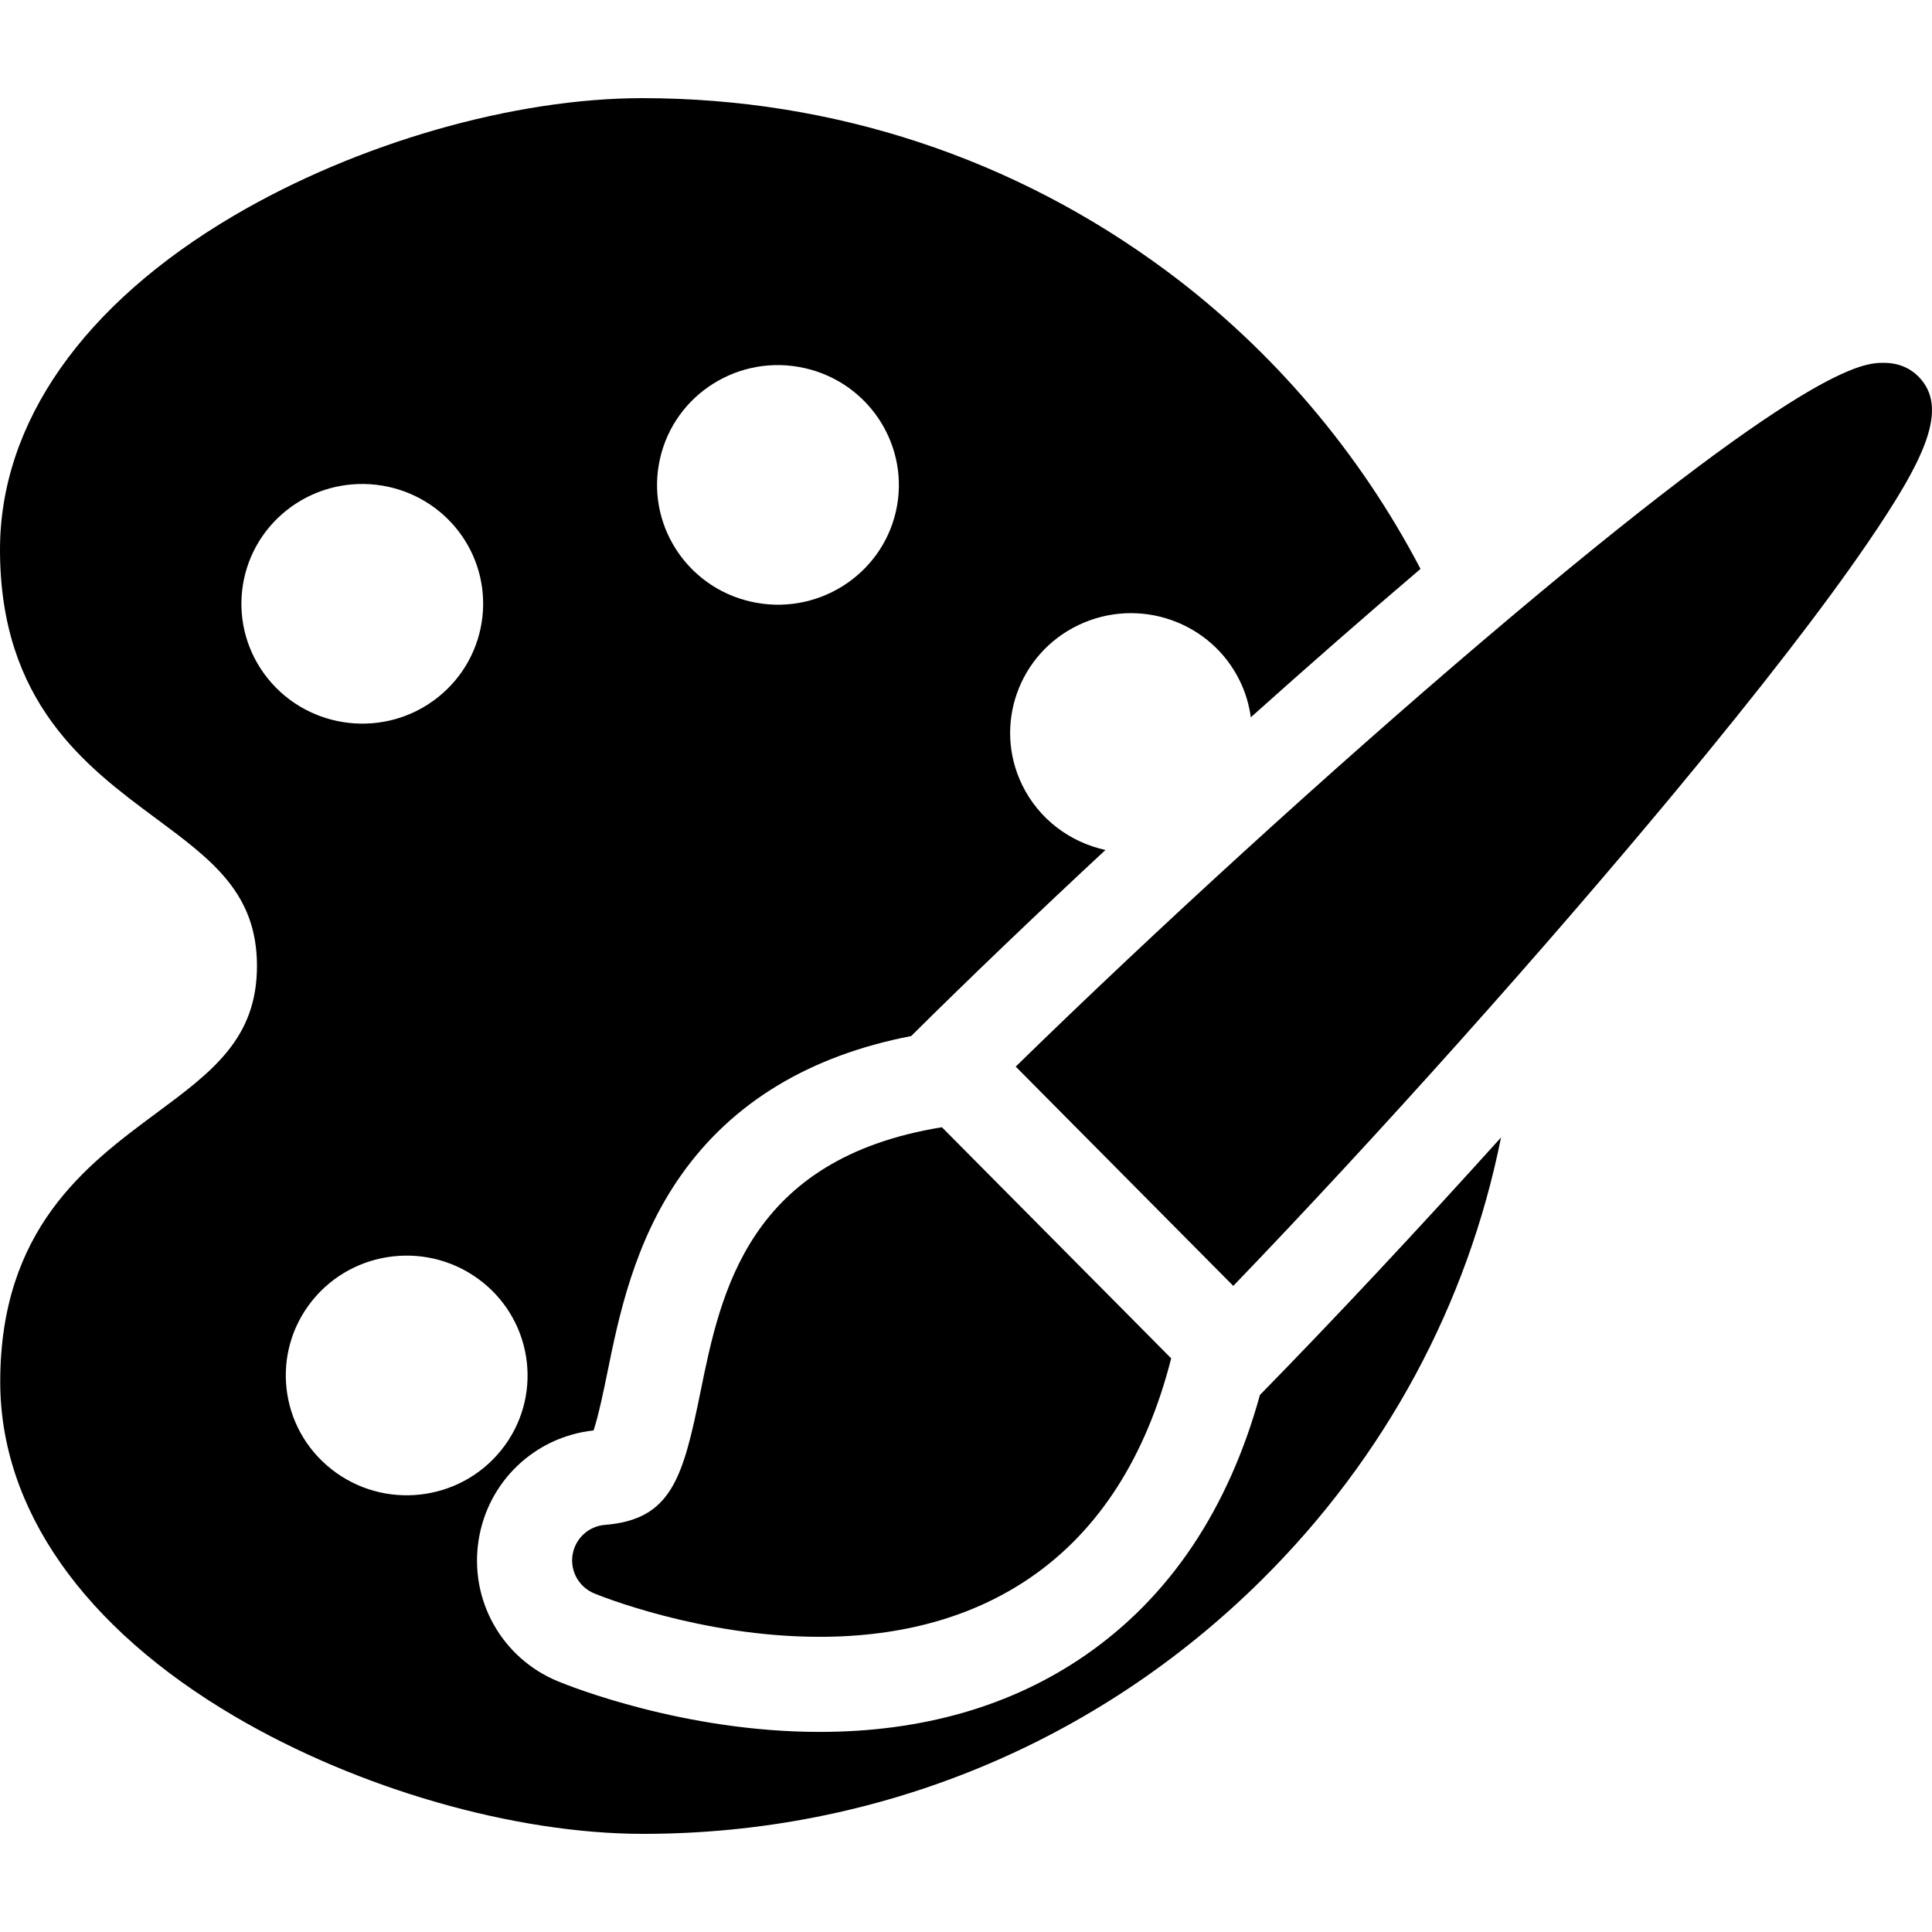
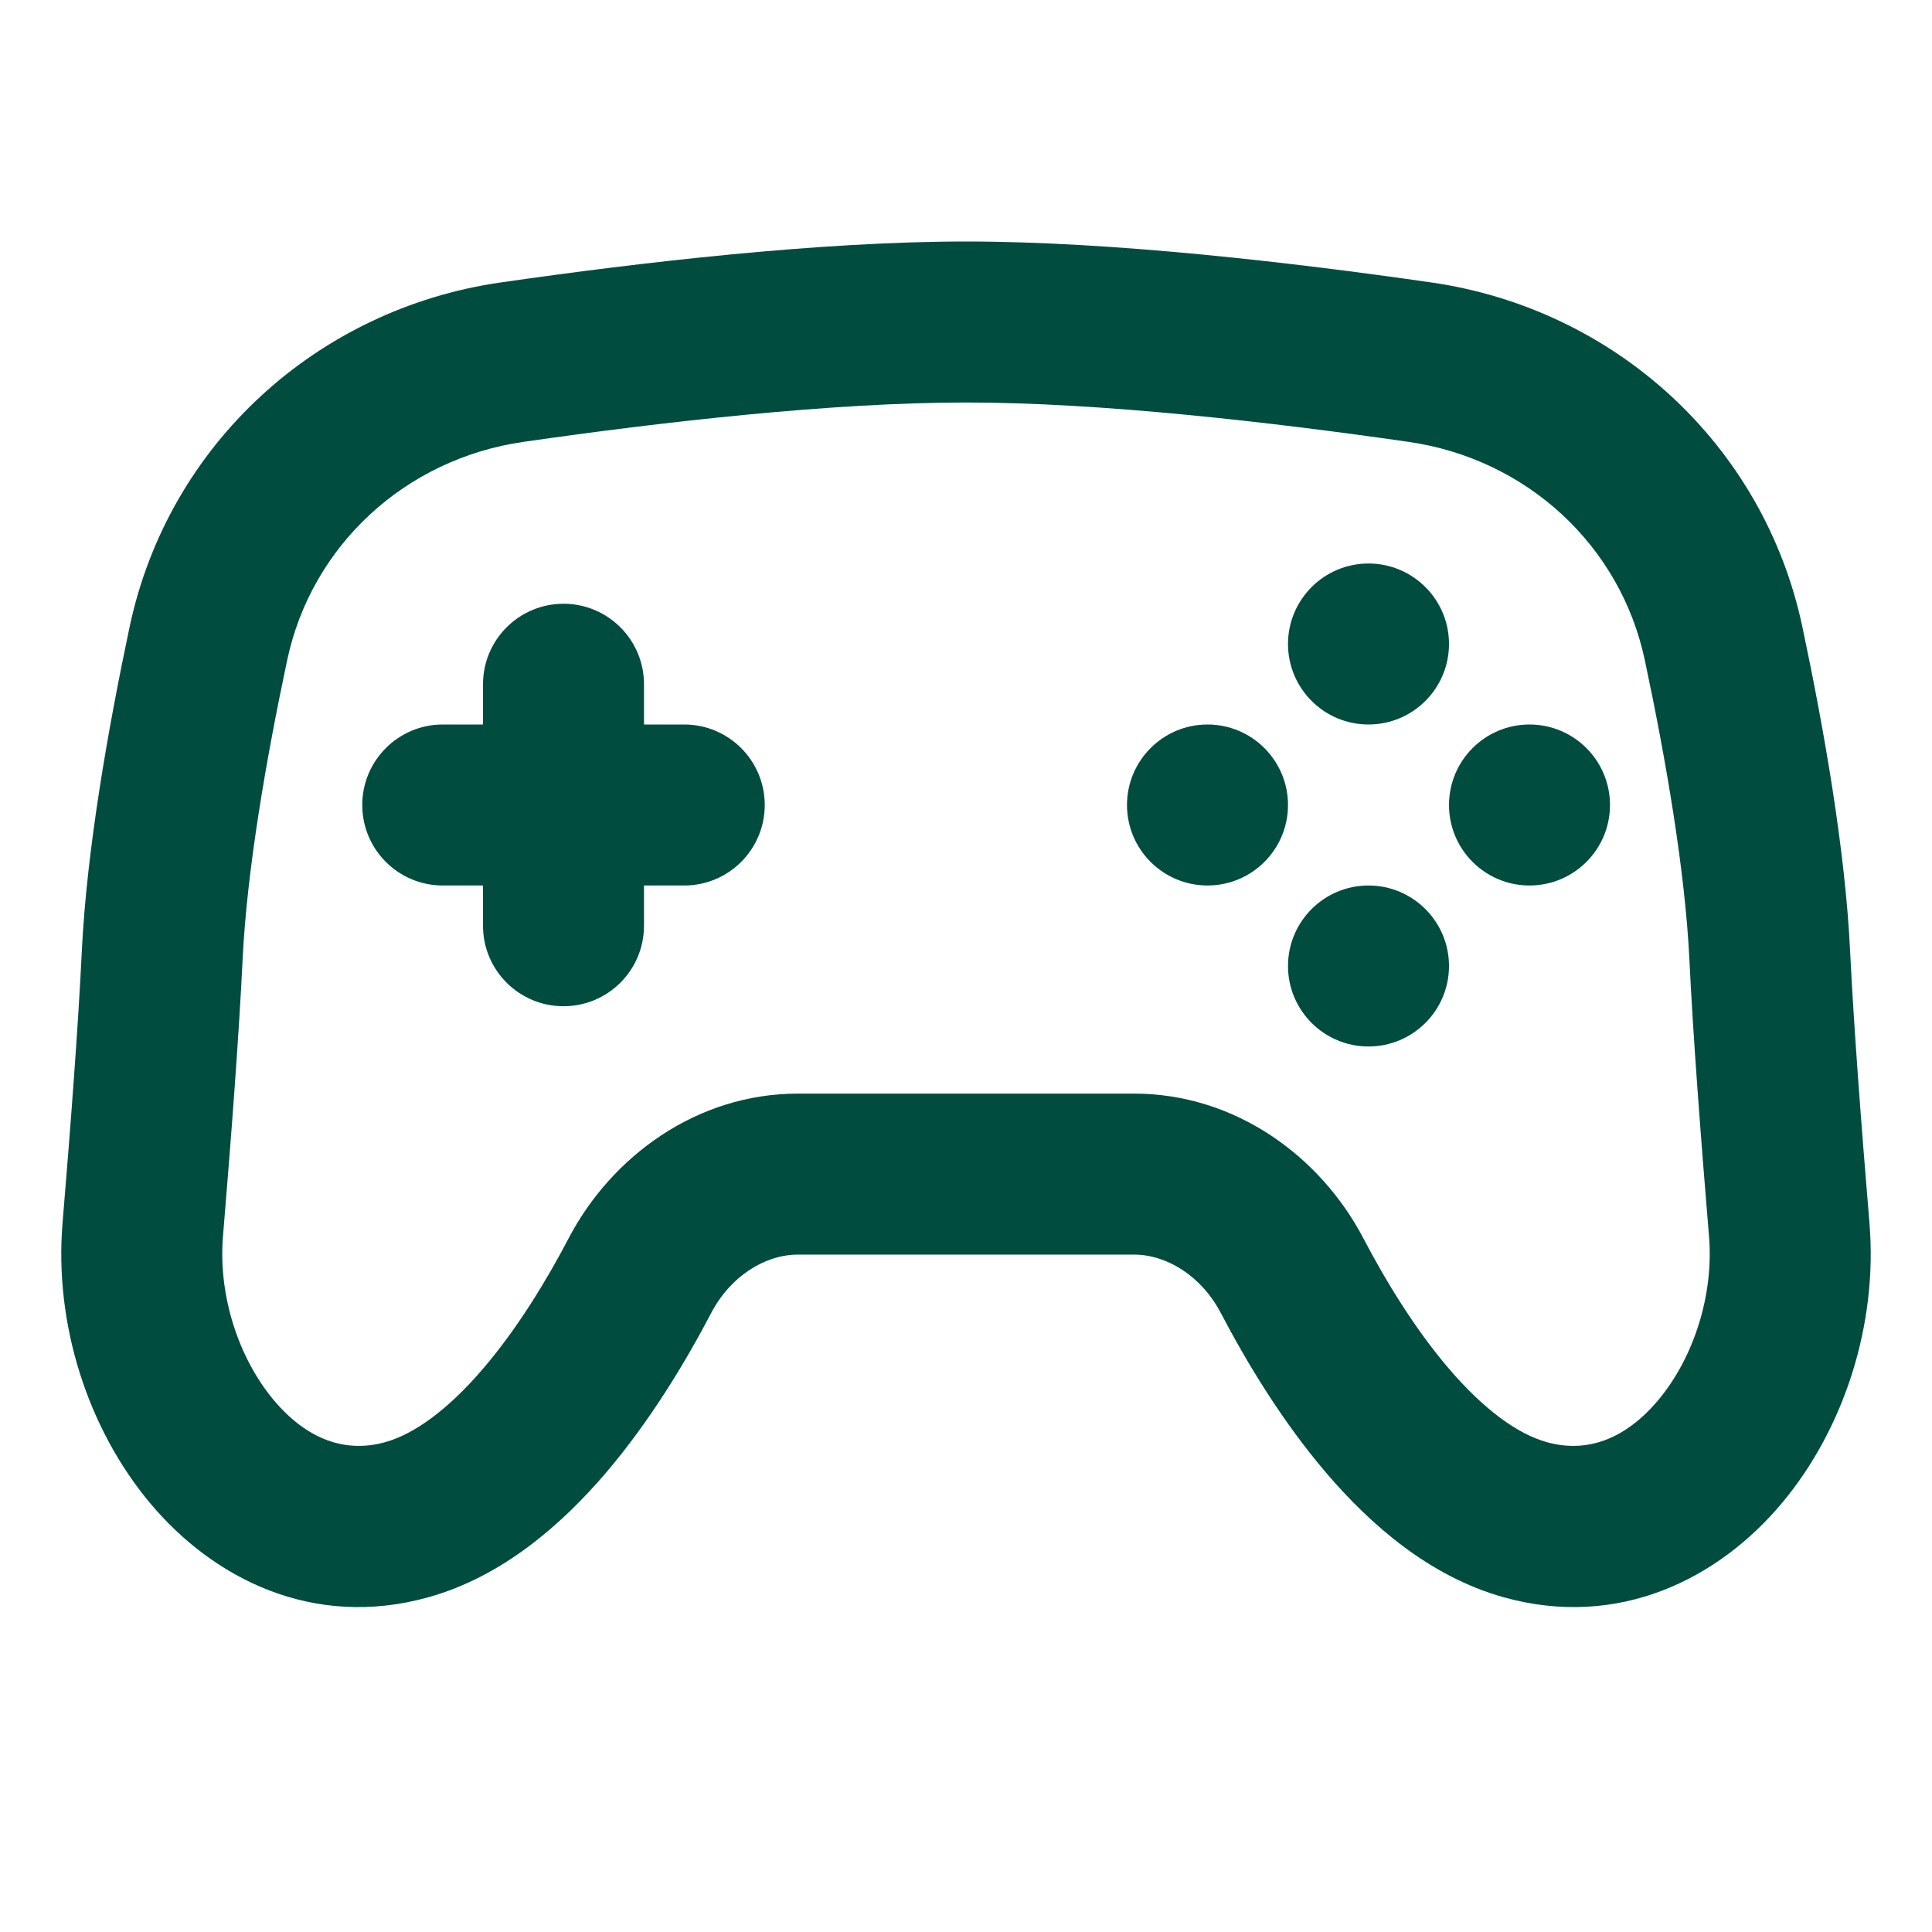
- <svg xmlns="http://www.w3.org/2000/svg" fill="#000000" height="800px" width="800px" version="1.1" id="Capa_1" viewBox="0 0 325.04 325.04" xml:space="preserve">
-   <g>
-     <path d="M117.866,234.088c-2.956,14.532-4.875,21.558-16.092,22.458c-2.764,0.222-5.015,2.308-5.446,5.047   c-0.432,2.738,1.069,5.416,3.631,6.477c0.721,0.298,17.877,7.308,37.921,7.309c0.003,0,0.005,0,0.007,0   c13.968,0,25.95-3.386,35.612-10.063c11.45-7.912,19.344-20.294,23.541-36.788l-38.572-38.88   C125.871,194.924,121.253,217.436,117.866,234.088z" />
-     <path d="M322.745,63.336c-1.037-1.046-2.887-2.293-5.806-2.293c-3.423,0-12.516,0-67.74,46.992   c-25.509,21.706-54.92,48.559-78.314,71.41l36.603,36.894c24.061-25.009,52.129-56.355,74.451-83.258   c14.096-16.986,24.935-31.002,32.216-41.657C323.799,77.311,328.023,68.655,322.745,63.336z" />
-     <path d="M182.595,278.479c-12.387,8.56-27.429,12.899-44.716,12.899c-22.753-0.001-41.919-7.649-44.046-8.527   c-9.425-3.906-14.898-13.673-13.31-23.749c1.555-9.871,9.463-17.373,19.341-18.446c0.861-2.571,1.813-7.254,2.323-9.758   c1.878-9.23,4.449-21.873,12.358-33.126c8.637-12.287,21.656-20.165,38.751-23.466c9.811-9.737,21.005-20.443,32.686-31.308   c-5.905-1.281-11.185-5.127-14.017-10.944c-4.875-10.02-0.623-22.073,9.484-26.895c10.133-4.834,22.287-0.612,27.155,9.423   c0.961,1.978,1.555,4.033,1.832,6.096c9.688-8.677,19.309-17.099,28.392-24.828c0.054-0.046,0.105-0.09,0.16-0.136   c-10.209-19.536-24.849-36.845-42.687-50.098c-25.614-19.031-56.114-29.096-88.2-29.104c-0.01,0-0.017,0-0.025,0   c-21.654,0-47.976,7.566-68.697,19.749C13.981,51.193-0.005,71.163,0,92.49c0.008,25.748,14.53,36.518,26.199,45.171   c9.515,7.057,17.03,12.63,17.034,24.844c0.003,12.213-7.508,17.781-17.018,24.831c-11.665,8.648-26.184,19.412-26.176,45.163   c0.006,21.324,14.001,41.299,39.406,56.244c20.736,12.198,47.072,19.78,68.73,19.786c0.015,0,0.028,0,0.042,0   c39.305,0,76.254-15.171,104.044-42.72c20.837-20.655,34.656-46.416,40.273-74.442c-13.952,15.471-27.997,30.493-40.563,43.322   C206.641,253.965,196.773,268.682,182.595,278.479z M111.054,77.103c2.498-10.871,13.4-17.657,24.354-15.167   c10.939,2.478,17.793,13.282,15.313,24.138c-2.499,10.844-13.407,17.631-24.362,15.154   C115.411,98.764,108.554,87.947,111.054,77.103z M45.054,114.152c-7.005-8.716-5.565-21.401,3.216-28.339   c8.78-6.925,21.571-5.505,28.589,3.195c6.99,8.703,5.545,21.388-3.229,28.34C64.869,124.288,52.058,122.853,45.054,114.152z    M55.746,247.168c-8.786-6.944-10.231-19.629-3.226-28.342c7-8.696,19.796-10.122,28.581-3.18   c8.778,6.943,10.224,19.629,3.225,28.327C77.327,252.686,64.53,254.111,55.746,247.168z" />
+ <svg xmlns="http://www.w3.org/2000/svg" width="800px" height="800px" viewBox="0 0 24 24" fill="none">
+   <g id="SVGRepo_bgCarrier" stroke-width="0" />
+   <g id="SVGRepo_tracerCarrier" stroke-linecap="round" stroke-linejoin="round" />
+   <g id="SVGRepo_iconCarrier">
+     <path d="M8 8.5C8 7.948 7.552 7.5 7 7.5C6.448 7.5 6 7.948 6 8.5V9H5.5C4.948 9 4.5 9.448 4.5 10C4.5 10.552 4.948 11 5.5 11H6V11.5C6 12.052 6.448 12.5 7 12.5C7.552 12.5 8 12.052 8 11.5V11H8.5C9.052 11 9.5 10.552 9.5 10C9.5 9.448 9.052 9 8.5 9H8V8.5Z" fill="#004D40" />
+     <path d="M18 8C18 8.552 17.552 9 17 9C16.448 9 16 8.552 16 8C16 7.448 16.448 7 17 7C17.552 7 18 7.448 18 8Z" fill="#004D40" />
+     <path d="M17 13C17.552 13 18 12.552 18 12C18 11.448 17.552 11 17 11C16.448 11 16 11.448 16 12C16 12.552 16.448 13 17 13Z" fill="#004D40" />
+     <path d="M16 10C16 10.552 15.552 11 15 11C14.448 11 14 10.552 14 10C14 9.448 14.448 9 15 9C15.552 9 16 9.448 16 10Z" fill="#004D40" />
+     <path d="M19 11C19.552 11 20 10.552 20 10C20 9.448 19.552 9 19 9C18.448 9 18 9.448 18 10C18 10.552 18.448 11 19 11Z" fill="#004D40" />
+     <path fill-rule="evenodd" clip-rule="evenodd" d="M12 3C10.188 3 7.962 3.258 6.218 3.509C3.943 3.837 2.091 5.517 1.61 7.788C1.341 9.059 1.077 10.562 1.016 11.82C0.973 12.723 0.878 13.983 0.777 15.192C0.672 16.45 1.091 17.746 1.861 18.668C2.646 19.609 3.889 20.243 5.324 19.841C6.242 19.584 6.976 18.939 7.521 18.303C8.077 17.652 8.52 16.912 8.835 16.31C9.078 15.847 9.509 15.585 9.915 15.585H14.085C14.491 15.585 14.922 15.847 15.165 16.31C15.48 16.912 15.923 17.652 16.48 18.303C17.024 18.939 17.758 19.584 18.676 19.841C20.111 20.243 21.354 19.609 22.139 18.668C22.909 17.746 23.328 16.45 23.223 15.192C23.122 13.983 23.027 12.723 22.983 11.82C22.923 10.562 22.659 9.059 22.39 7.788C21.909 5.517 20.057 3.837 17.782 3.509C16.038 3.258 13.812 3 12 3ZM6.503 5.489C8.227 5.241 10.337 5 12 5C13.663 5 15.773 5.241 17.497 5.489C18.965 5.7 20.131 6.775 20.433 8.203C20.697 9.446 20.933 10.822 20.986 11.916C21.031 12.856 21.129 14.146 21.23 15.358C21.291 16.096 21.034 16.871 20.604 17.387C20.189 17.884 19.709 18.053 19.215 17.915C18.85 17.813 18.433 17.509 17.999 17.002C17.577 16.509 17.214 15.913 16.936 15.382C16.404 14.367 15.348 13.585 14.085 13.585H9.915C8.652 13.585 7.596 14.367 7.064 15.382C6.786 15.913 6.423 16.509 6.001 17.002C5.567 17.509 5.15 17.813 4.785 17.915C4.291 18.053 3.811 17.884 3.396 17.387C2.966 16.871 2.709 16.096 2.77 15.358C2.871 14.146 2.969 12.856 3.014 11.916C3.067 10.822 3.303 9.446 3.567 8.203C3.869 6.775 5.035 5.7 6.503 5.489Z" fill="#004D40" />
  </g>
</svg>
